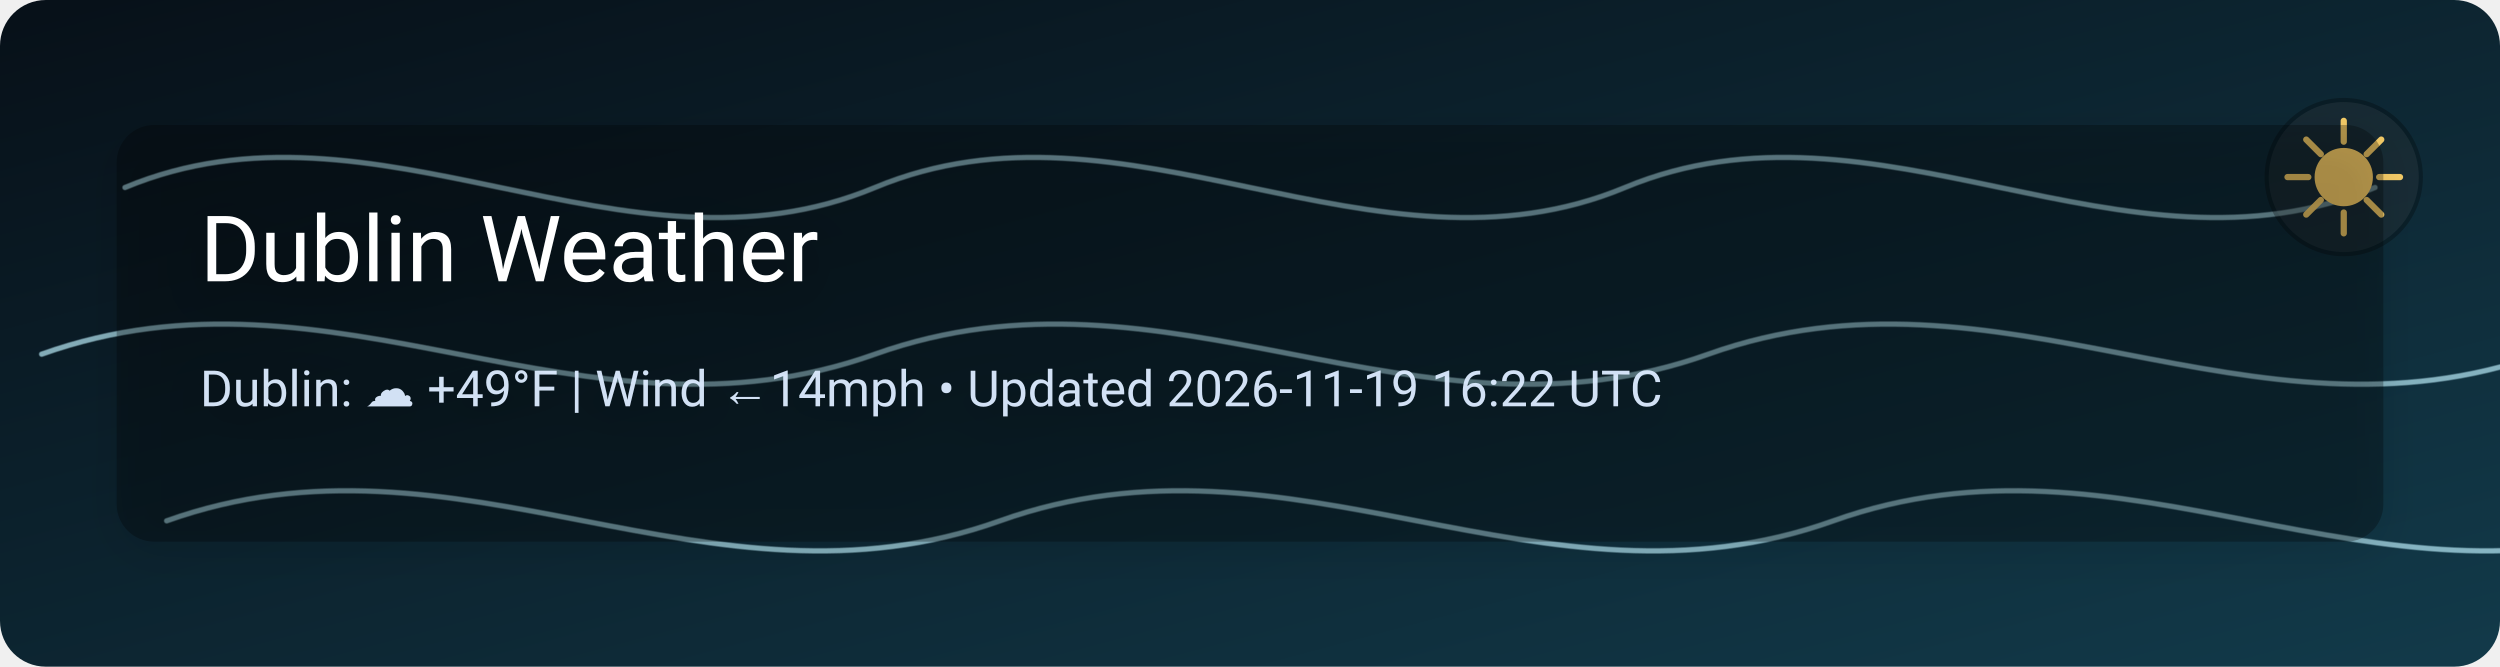
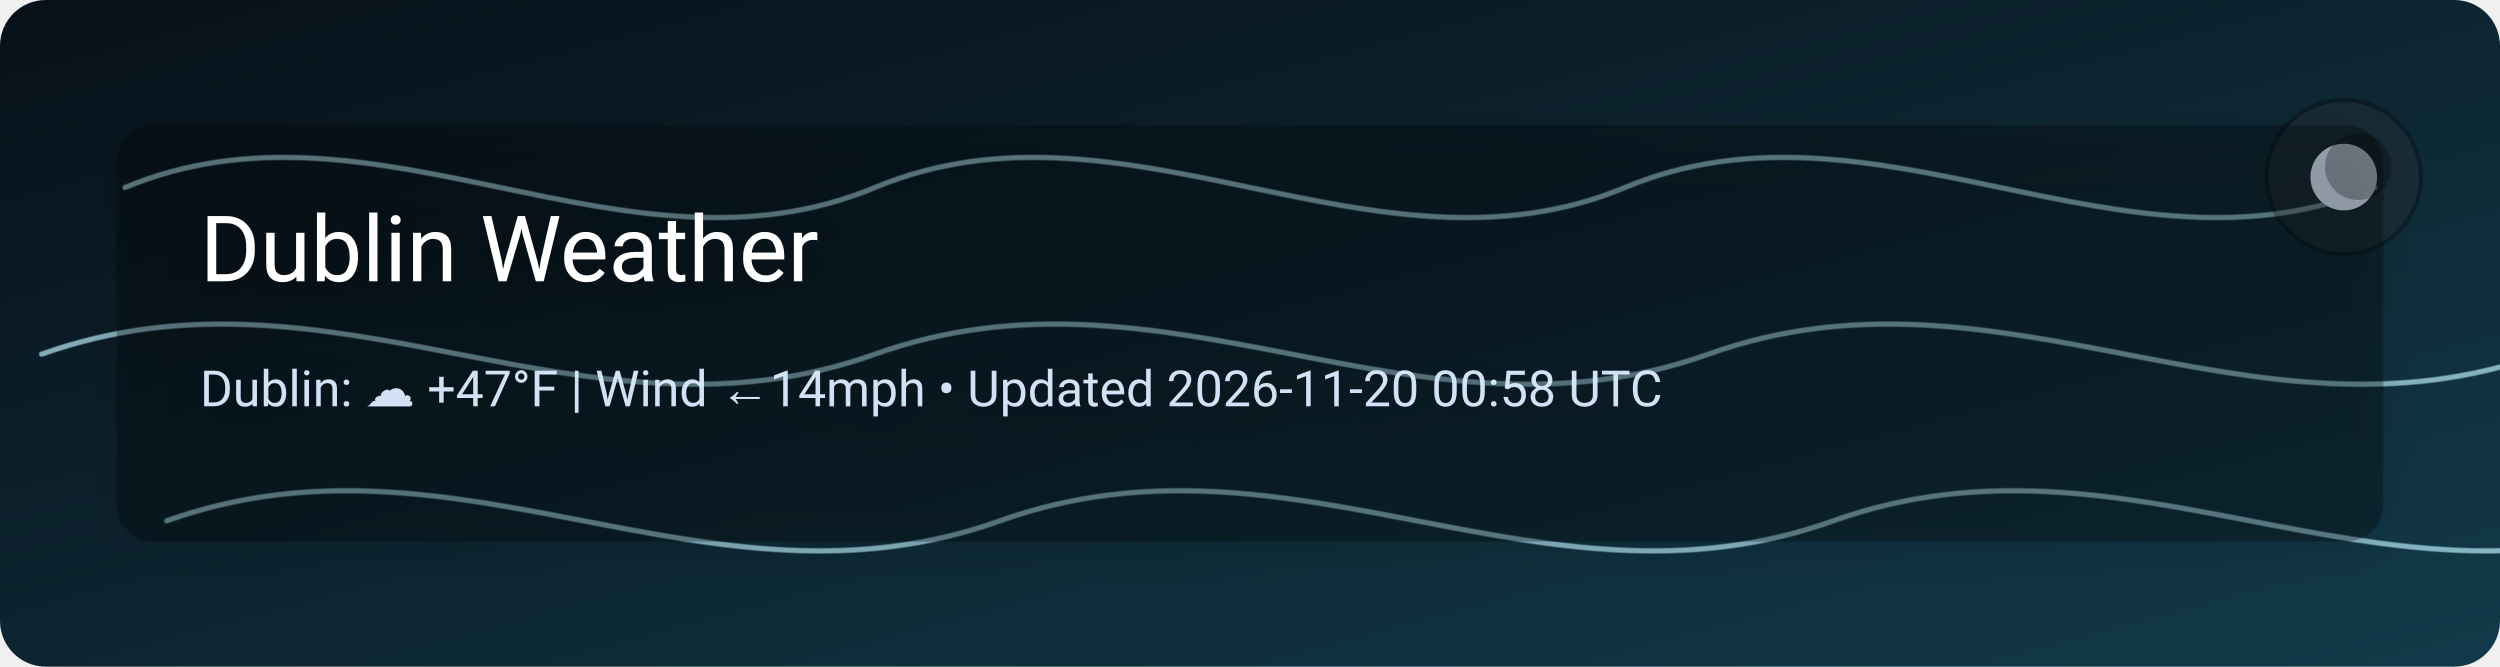
<svg xmlns="http://www.w3.org/2000/svg" width="1200" height="320" viewBox="0 0 1200 320">
  <defs>
    <linearGradient id="g" x1="0" y1="0" x2="1" y2="1">
      <stop offset="0" stop-color="#071018" />
      <stop offset="1" stop-color="#123a4a" />
    </linearGradient>
    <filter id="shadow" x="-20%" y="-20%" width="140%" height="140%">
      <feDropShadow dx="0" dy="6" stdDeviation="10" flood-color="#000" flood-opacity="0.35" />
    </filter>
  </defs>
  <style>
    .title { font: 44px system-ui, -apple-system, Segoe UI, Roboto, Arial; fill: #fff; }
    .sub   { font: 24px system-ui, -apple-system, Segoe UI, Roboto, Arial; fill: #dbeafe; opacity: .95; }
    .card  { fill: rgba(0,0,0,0.28); }

    @keyframes scrollDown { from { transform: translateY(-320px); } to { transform: translateY(0px); } }
    @keyframes scrollRight{ from { transform: translateX(-600px); } to { transform: translateX(0px); } }
    @keyframes scrollLeft { from { transform: translateX(0px); } to { transform: translateX(-600px); } }
    @keyframes driftDiag  { from { transform: translate(-180px,-140px); } to { transform: translate(180px,140px); } }
    @keyframes flash { 0%,90%,100% { opacity: 0; } 91%,93% { opacity: .65; } 94% { opacity: .1; } 95% { opacity: .45; } }

    .layerSlow  { opacity: .22; }
    .layerMed   { opacity: .30; }
    .layerFast  { opacity: .40; }

    .rainSlow { animation: scrollDown 2.6s linear infinite; }
    .rainMed  { animation: scrollDown 1.7s linear infinite; }
    .rainFast { animation: scrollDown 1.1s linear infinite; }

    .windSlow { animation: scrollRight 7.2s linear infinite; }
    .windMed  { animation: scrollRight 4.8s linear infinite; }
    .windFast { animation: scrollRight 3.2s linear infinite; }

    .fogSlow  { animation: scrollLeft 18s ease-in-out infinite; }
    .fogMed   { animation: scrollLeft 12s ease-in-out infinite; }
    .fogFast  { animation: scrollLeft 8s  ease-in-out infinite; }

    .snowSlow { animation: driftDiag 10s linear infinite; }
    .snowMed  { animation: driftDiag 7s  linear infinite; }
    .snowFast { animation: driftDiag 5s  linear infinite; }

    .flash { animation: flash 4.8s infinite; }

    /* Badge subtle float */
    @keyframes bob { 0%,100% { transform: translateY(0px); } 50% { transform: translateY(3px); } }
    .badge { animation: bob 2.8s ease-in-out infinite; }
  </style>
  <rect width="1200" height="320" rx="22" fill="url(#g)" />
  <g class="layerSlow windSlow" fill="none" stroke="#bff3ff" stroke-width="3" stroke-linecap="round">
    <path d="M 60 90 C 180 40, 300 140, 420 90 S 660 140, 780 90 S 1020 140, 1140 90" />
    <path d="M 20 170 C 160 120, 280 220, 420 170 S 680 220, 820 170 S 1080 220, 1220 170" />
    <path d="M 80 250 C 220 200, 340 300, 480 250 S 740 300, 880 250 S 1140 300, 1280 250" />
  </g>
  <g class="layerMed windMed" fill="none" stroke="#bff3ff" stroke-width="2.5" stroke-linecap="round">
    <path d="M 60 90 C 180 40, 300 140, 420 90 S 660 140, 780 90 S 1020 140, 1140 90" />
    <path d="M 20 170 C 160 120, 280 220, 420 170 S 680 220, 820 170 S 1080 220, 1220 170" />
    <path d="M 80 250 C 220 200, 340 300, 480 250 S 740 300, 880 250 S 1140 300, 1280 250" />
  </g>
  <g class="layerFast windFast" fill="none" stroke="#bff3ff" stroke-width="2" stroke-linecap="round">
    <path d="M 60 90 C 180 40, 300 140, 420 90 S 660 140, 780 90 S 1020 140, 1140 90" />
    <path d="M 20 170 C 160 120, 280 220, 420 170 S 680 220, 820 170 S 1080 220, 1220 170" />
    <path d="M 80 250 C 220 200, 340 300, 480 250 S 740 300, 880 250 S 1140 300, 1280 250" />
  </g>
  <g class="badge">
    <circle cx="1125" cy="85" r="38" fill="rgba(0,0,0,0.28)" />
    <circle cx="1125" cy="85" r="36" fill="rgba(255,255,255,0.06)" />
  </g>
  <g class="badge">
-     <circle cx="1125" cy="85" r="14" fill="#ffd36a" />
-     <g stroke="#ffd36a" stroke-width="3" stroke-linecap="round" opacity="0.95">
-       <line x1="1125" y1="58" x2="1125" y2="68" />
-       <line x1="1125" y1="102" x2="1125" y2="112" />
-       <line x1="1098" y1="85" x2="1108" y2="85" />
-       <line x1="1142" y1="85" x2="1152" y2="85" />
-       <line x1="1107" y1="67" x2="1114" y2="74" />
-       <line x1="1136" y1="96" x2="1143" y2="103" />
-       <line x1="1136" y1="74" x2="1143" y2="67" />
-       <line x1="1107" y1="103" x2="1114" y2="96" />
-     </g>
+     <circle cx="1125" cy="85" r="16" fill="#dbeafe" />
+     <circle cx="1132" cy="80" r="16" fill="rgba(0,0,0,0.28)" />
  </g>
  <g filter="url(#shadow)">
    <rect x="56" y="60" width="1088" height="200" rx="18" class="card" />
    <text x="96" y="135" class="title">Dublin Weather</text>
-     <text x="96" y="195" class="sub">Dublin: ☁️  +49°F | Wind ←14mph • Updated 2026-11-19 16:22 UTC</text>
+     <text x="96" y="195" class="sub">Dublin: ☁️  +47°F | Wind ←14mph • Updated 2026-11-20 00:58 UTC</text>
  </g>
</svg>
